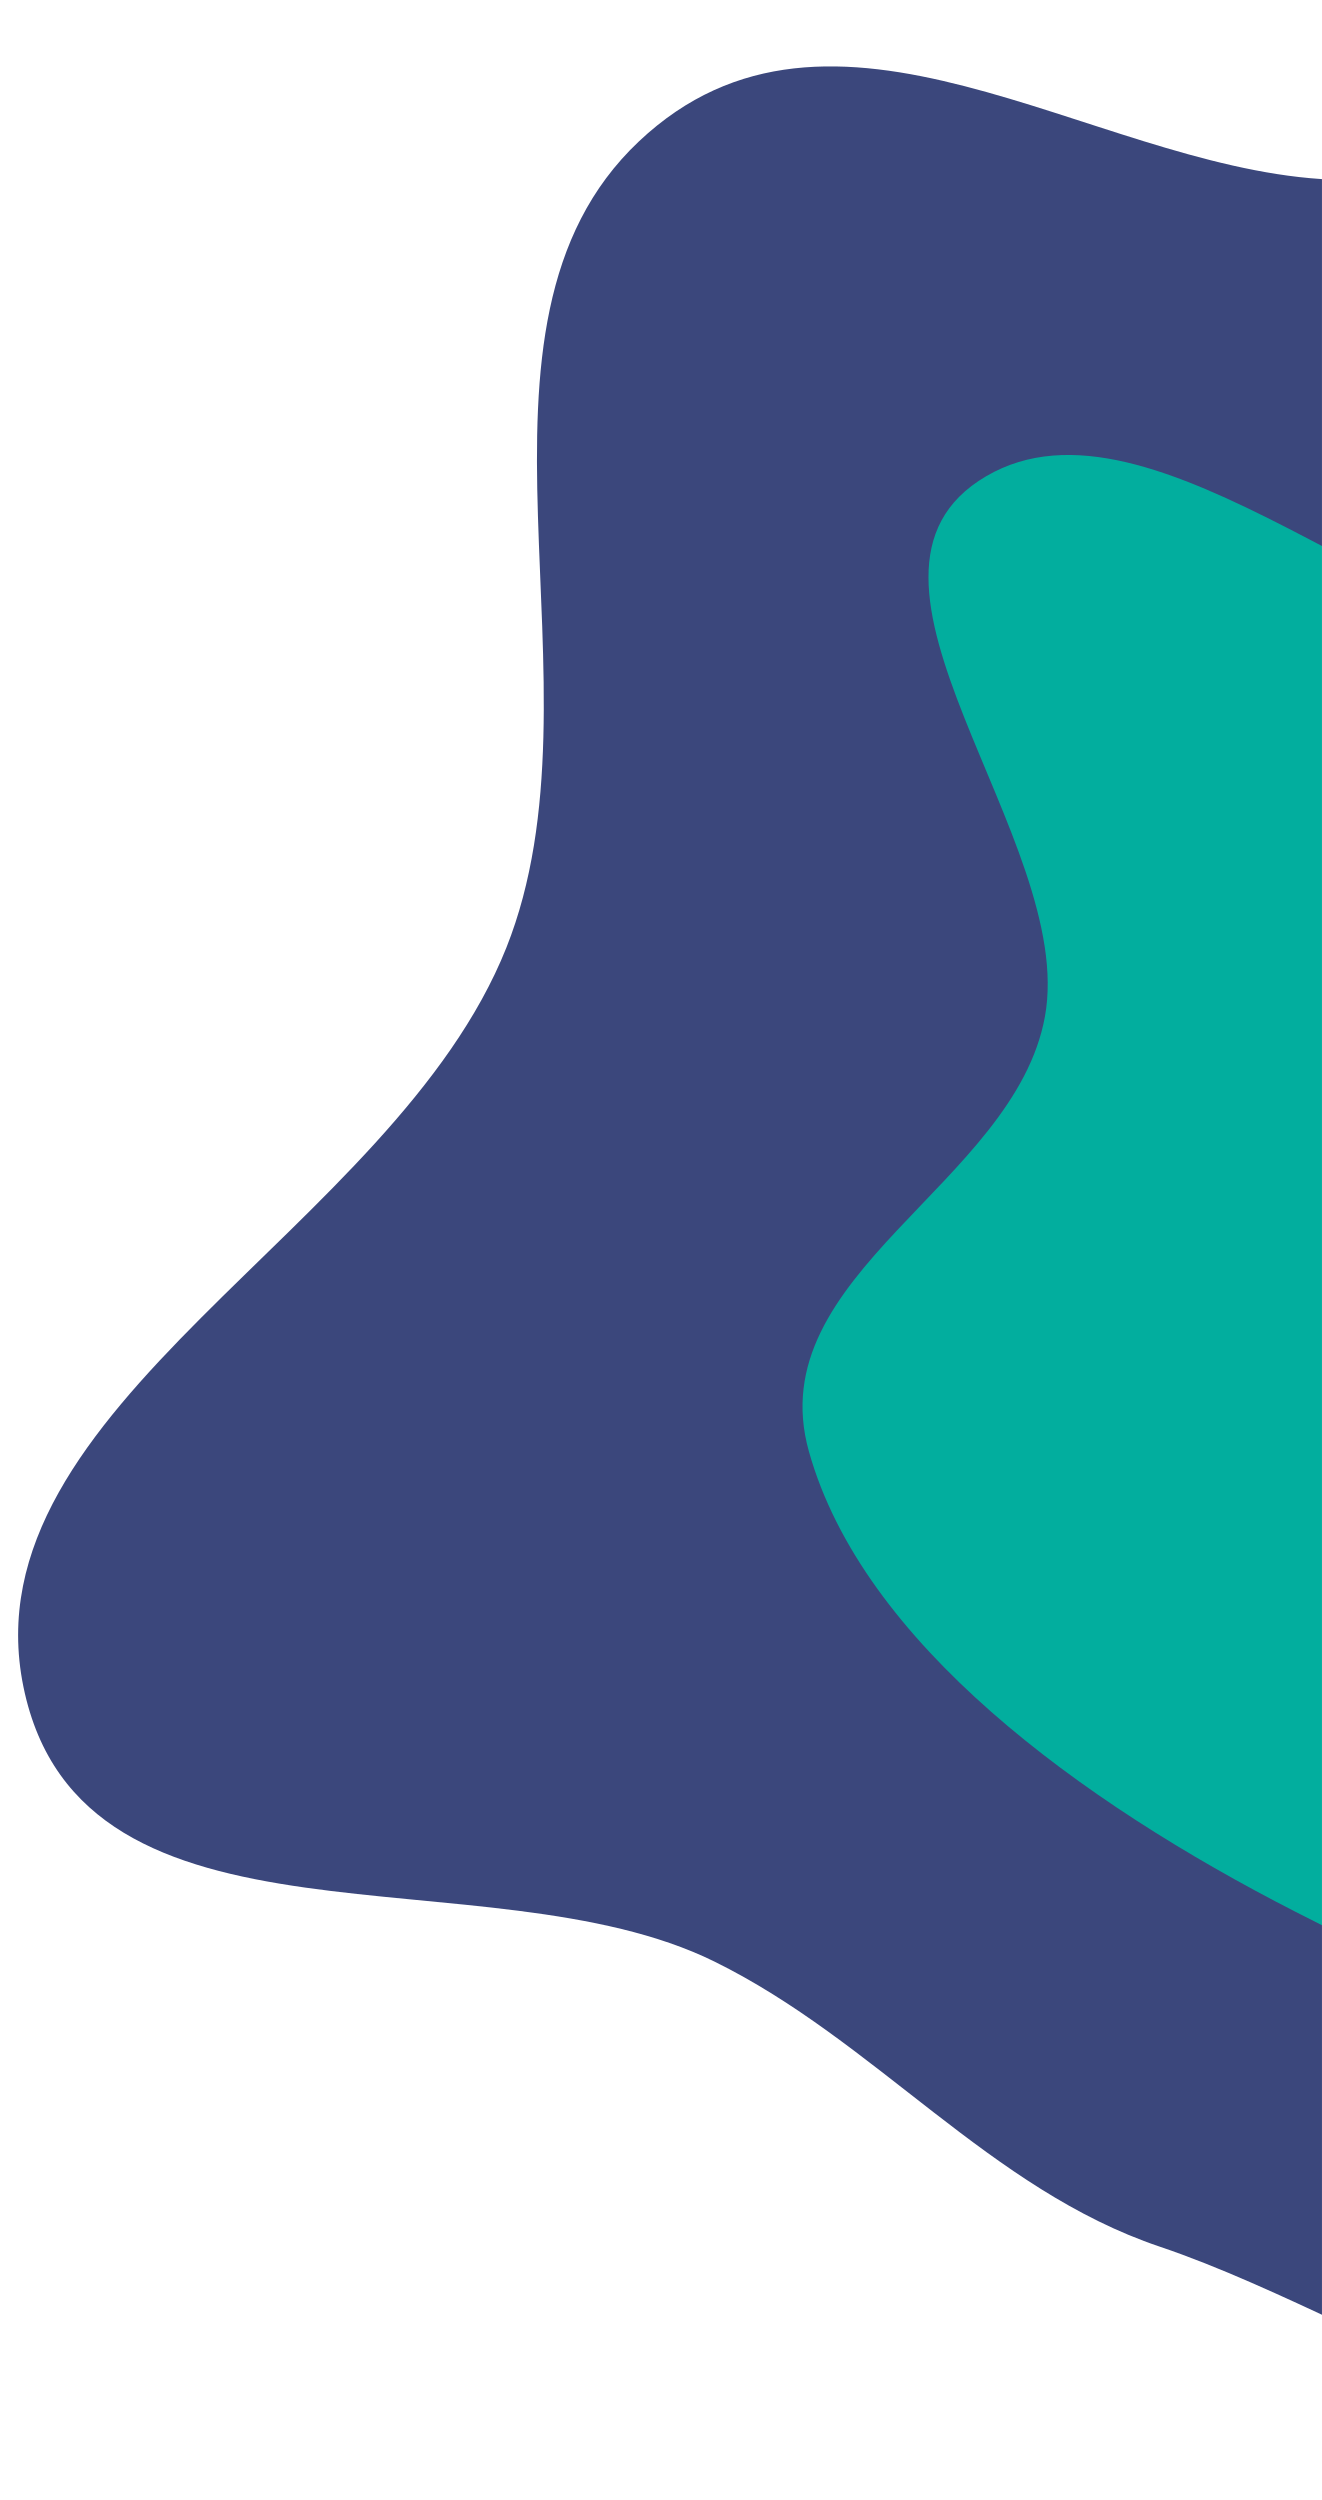
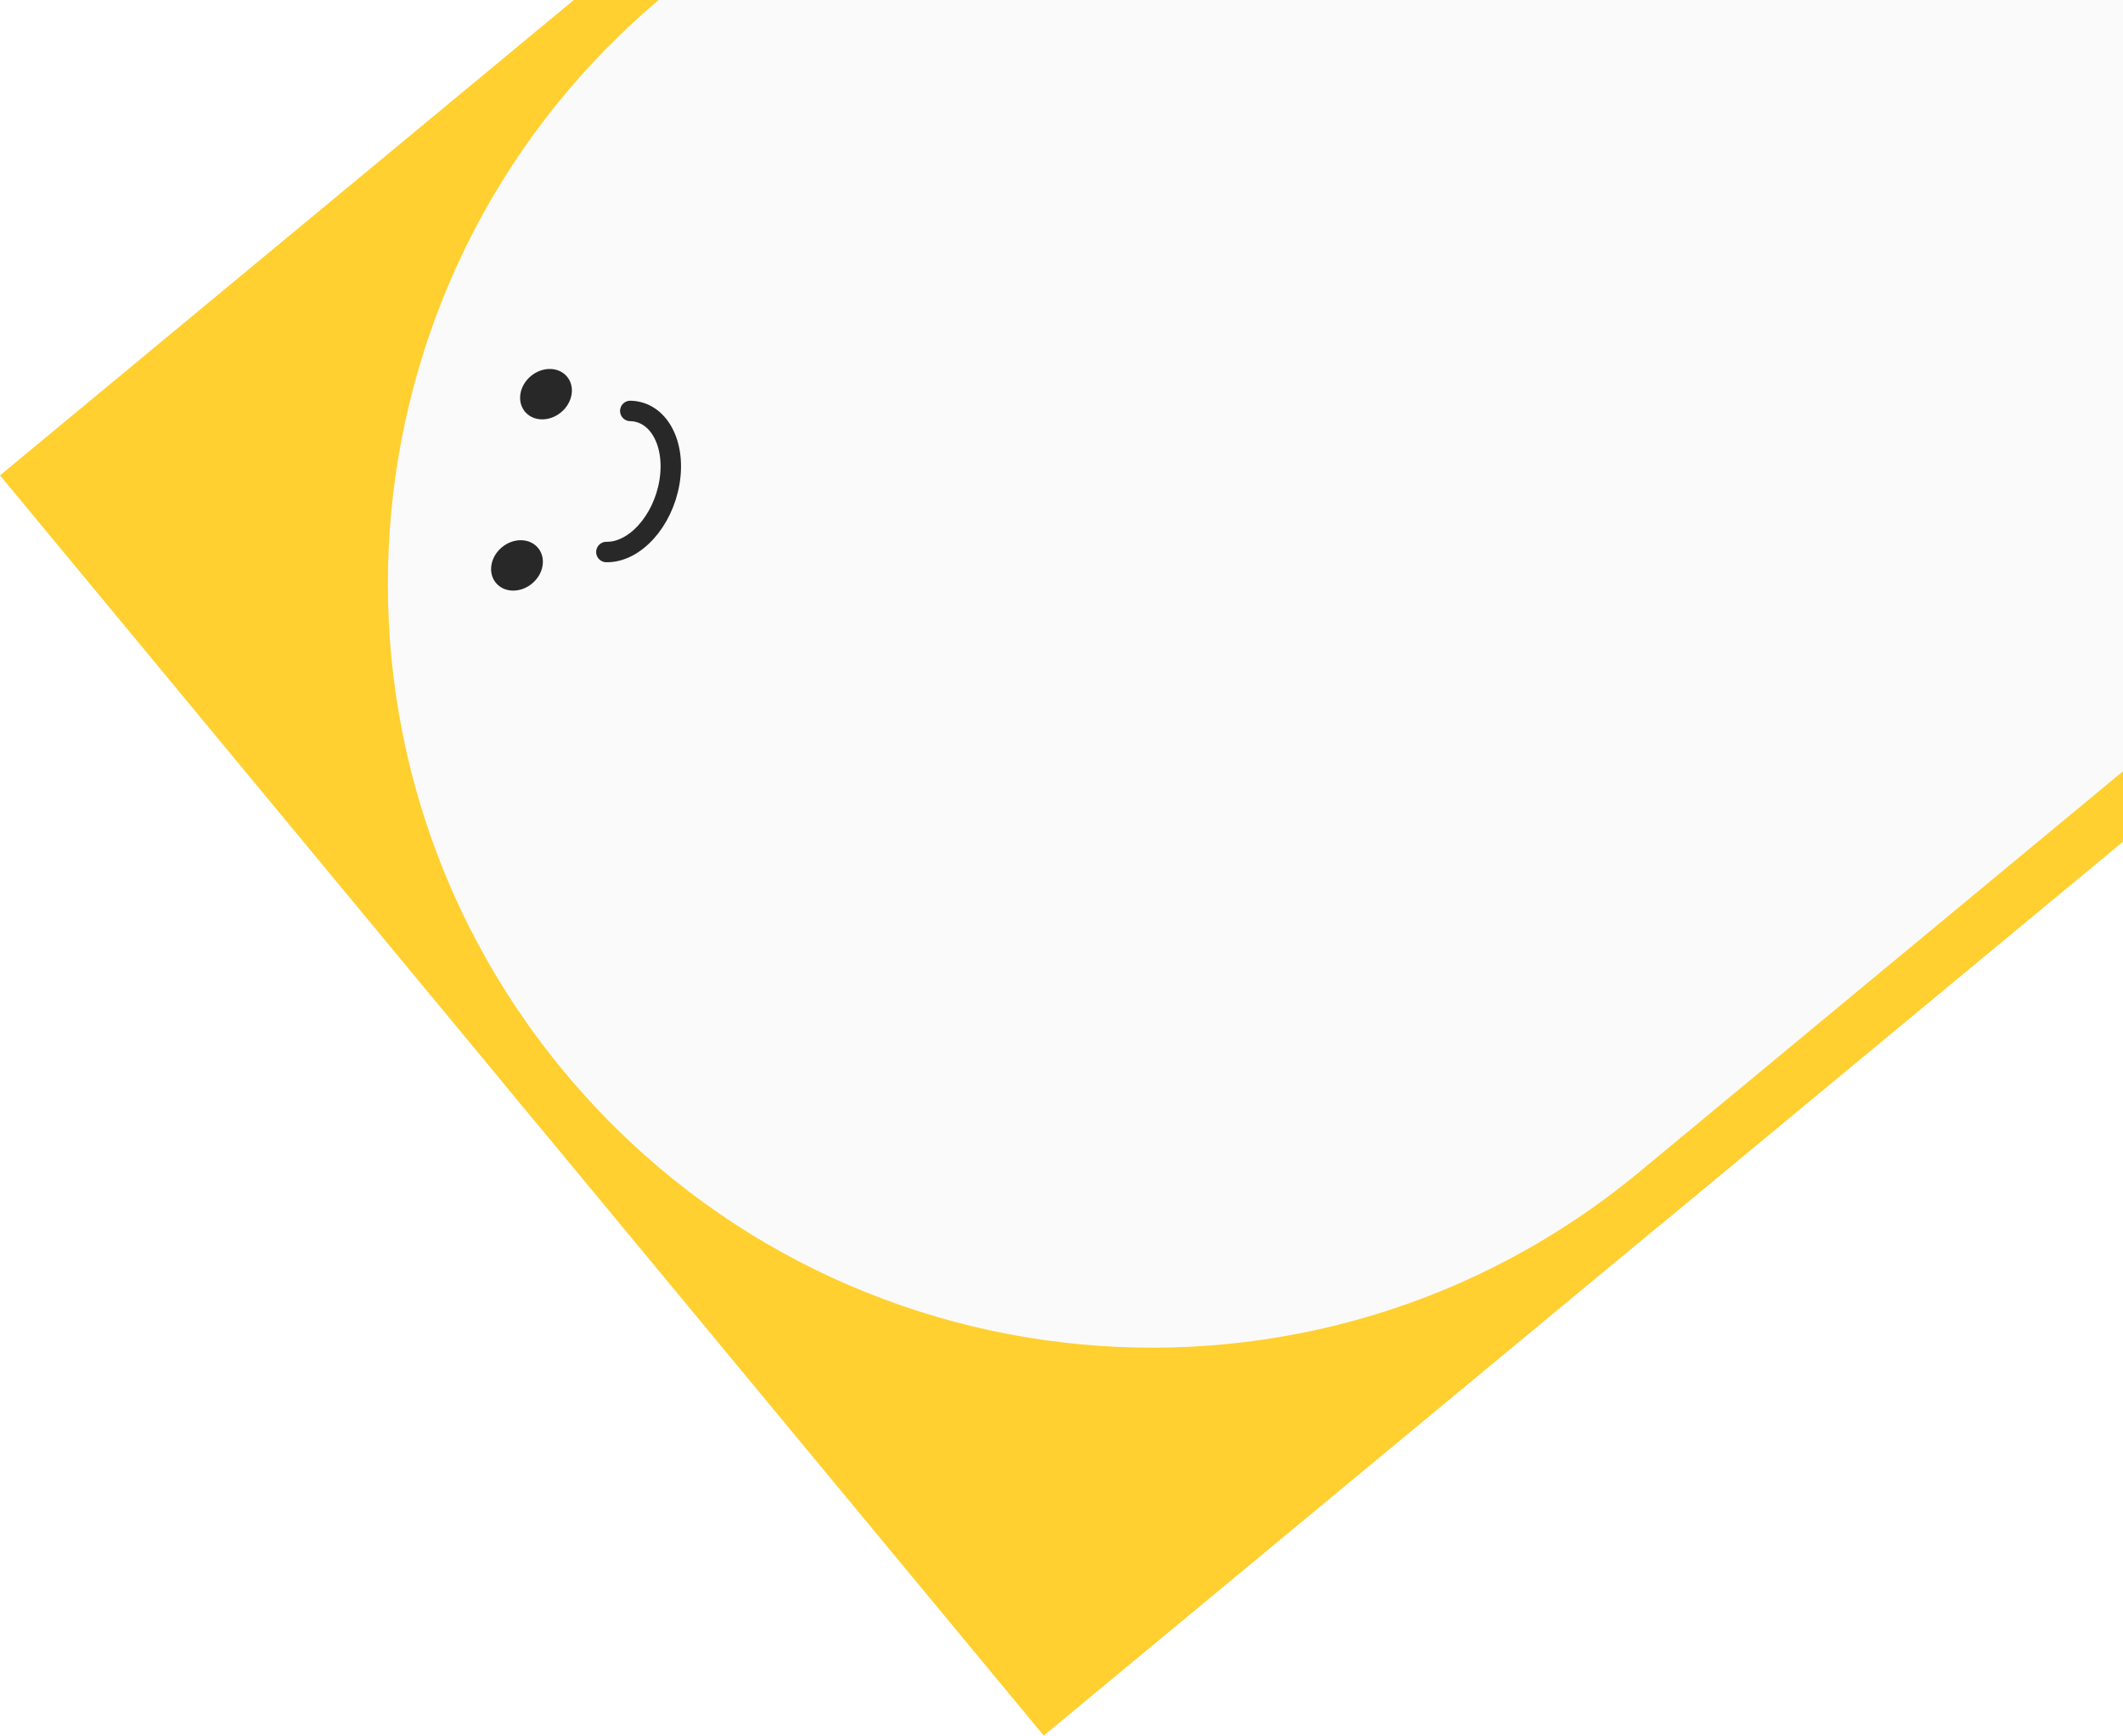
- <svg xmlns="http://www.w3.org/2000/svg" width="450" height="851" viewBox="0 0 450 851" fill="none">
-   <mask id="mask0_101_68" style="mask-type:alpha" maskUnits="userSpaceOnUse" x="0" y="0" width="450" height="851">
-     <rect width="450" height="851" fill="#D9D9D9" />
-   </mask>
-   <g mask="url(#mask0_101_68)">
-     <path fill-rule="evenodd" clip-rule="evenodd" d="M449.629 60.941C519.448 65.559 590.755 48.126 653.559 76.979C730.494 112.323 836.341 144.886 844.148 242.185C852.181 342.298 722.449 403.606 687.661 501.992C652.63 601.063 720.537 736.275 645.701 803.411C572.117 869.425 476.45 792.296 394.762 764.756C336.847 745.231 298.057 694.743 243.165 667.703C165.485 629.438 27.625 669.987 7.984 574.23C-11.672 478.401 133.993 418.955 172.373 322.572C207.826 233.544 150.529 111.317 217.48 48.14C283.095 -13.778 370.434 55.704 449.629 60.941Z" fill="#3B477C" />
-     <path d="M750.578 518.492C764.859 478.134 792.629 446.483 799.348 403.829C809.7 338.114 868.695 256.664 799.692 206.727C729.062 155.614 643.814 236.739 556.906 228.378C479.707 220.951 392.615 128.821 335.72 162.091C278.06 195.809 366.648 285.844 355.697 346.038C345.312 403.123 258.513 433.831 275.335 494.017C293.55 559.187 367.58 613.203 440.851 650.708C519.752 691.094 621.718 737.266 691.973 707.276C762.953 676.976 727.929 582.5 750.578 518.492Z" fill="#02AE9E" />
-   </g>
+ <svg xmlns="http://www.w3.org/2000/svg" width="471" height="385" viewBox="0 0 471 385" fill="none">
+   <rect width="587" height="363" transform="translate(0 105.447) rotate(-39.6353)" fill="#FFD02F" />
+   <rect x="8.448" y="106.241" width="575" height="351" rx="175.5" transform="rotate(-39.6353 8.44811 106.241)" fill="#FAFAFA" stroke="#FFD02F" stroke-width="12" />
+   <circle cx="5.668" cy="5.668" r="5.668" transform="matrix(-0.167072 0.985945 0.999812 0.0194025 116.413 81.7374)" fill="#282828" />
+   <circle cx="5.668" cy="5.668" r="5.668" transform="matrix(-0.167072 0.985945 0.999812 0.0194025 109.977 119.724)" fill="#282828" />
+   <path d="M134.529 122.449C140.788 122.57 147.05 115.664 148.514 107.022C149.978 98.381 146.091 91.278 139.832 91.156" stroke="#282828" stroke-width="4.534" stroke-linecap="round" />
</svg>
